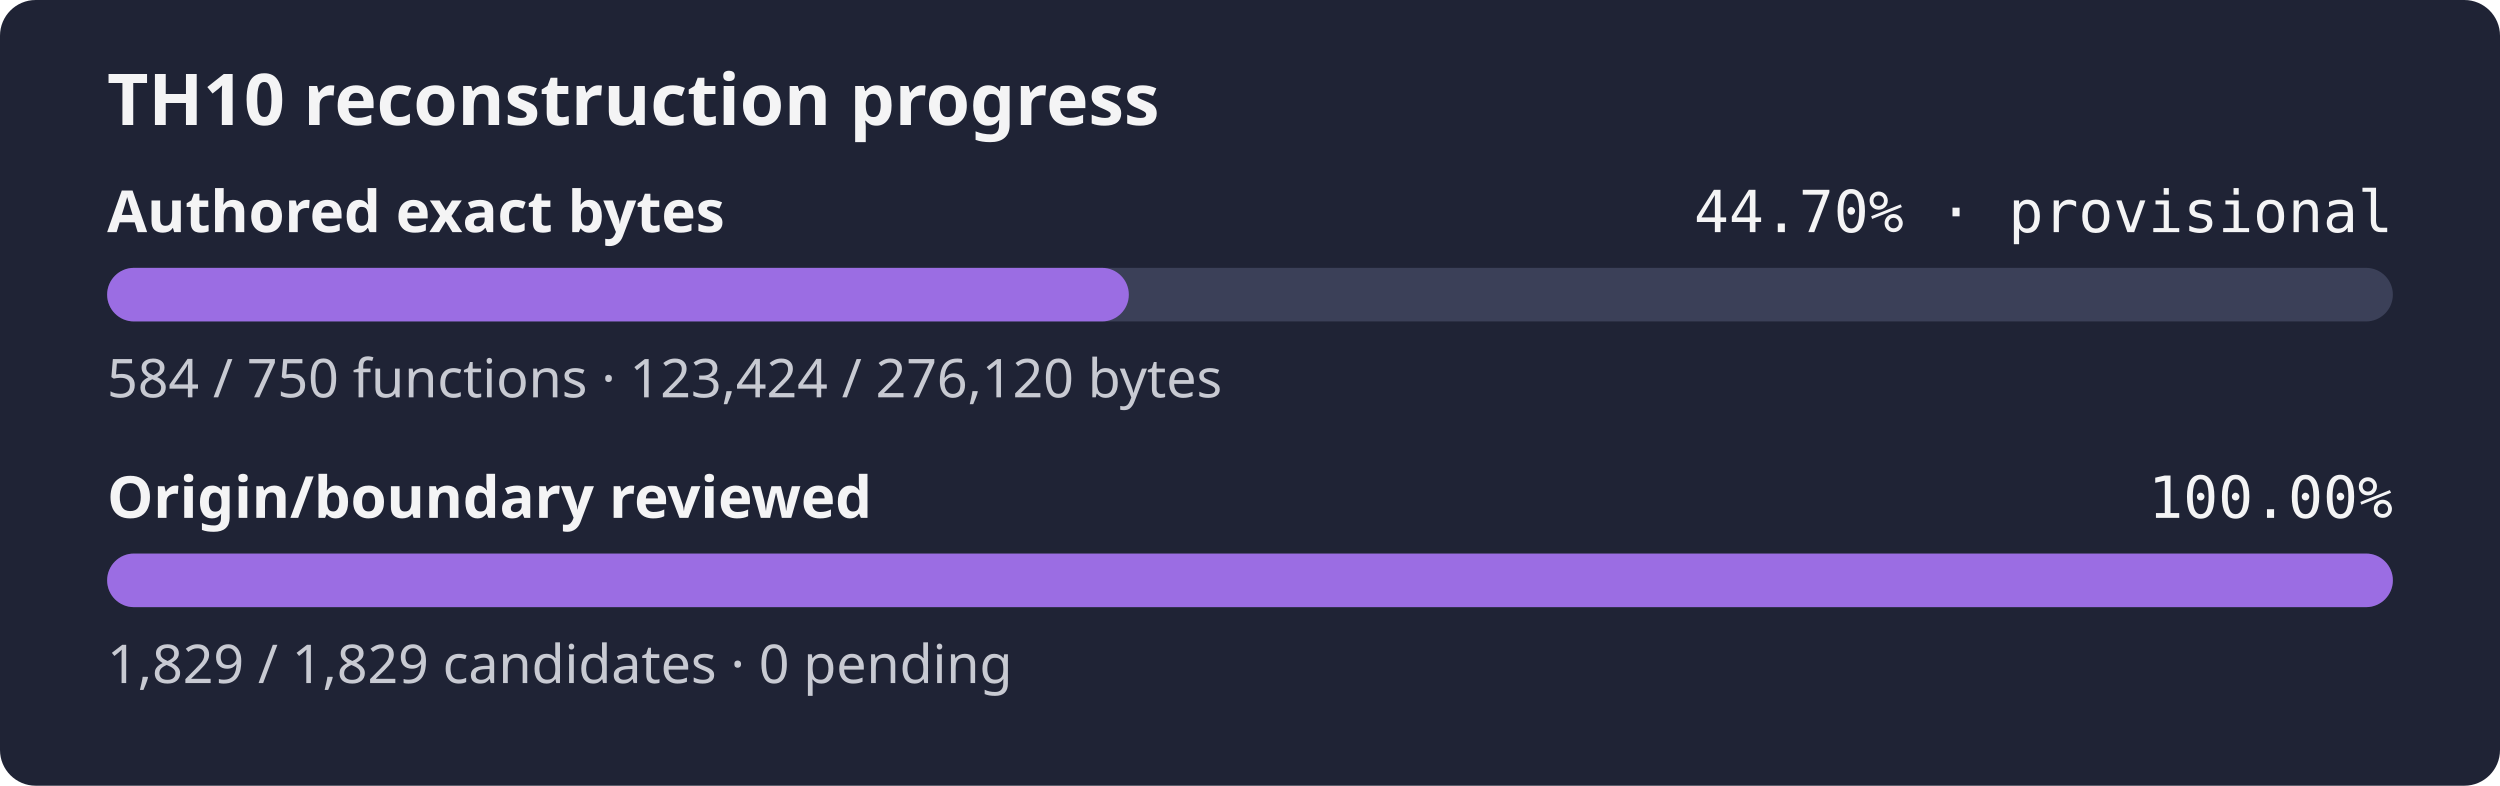
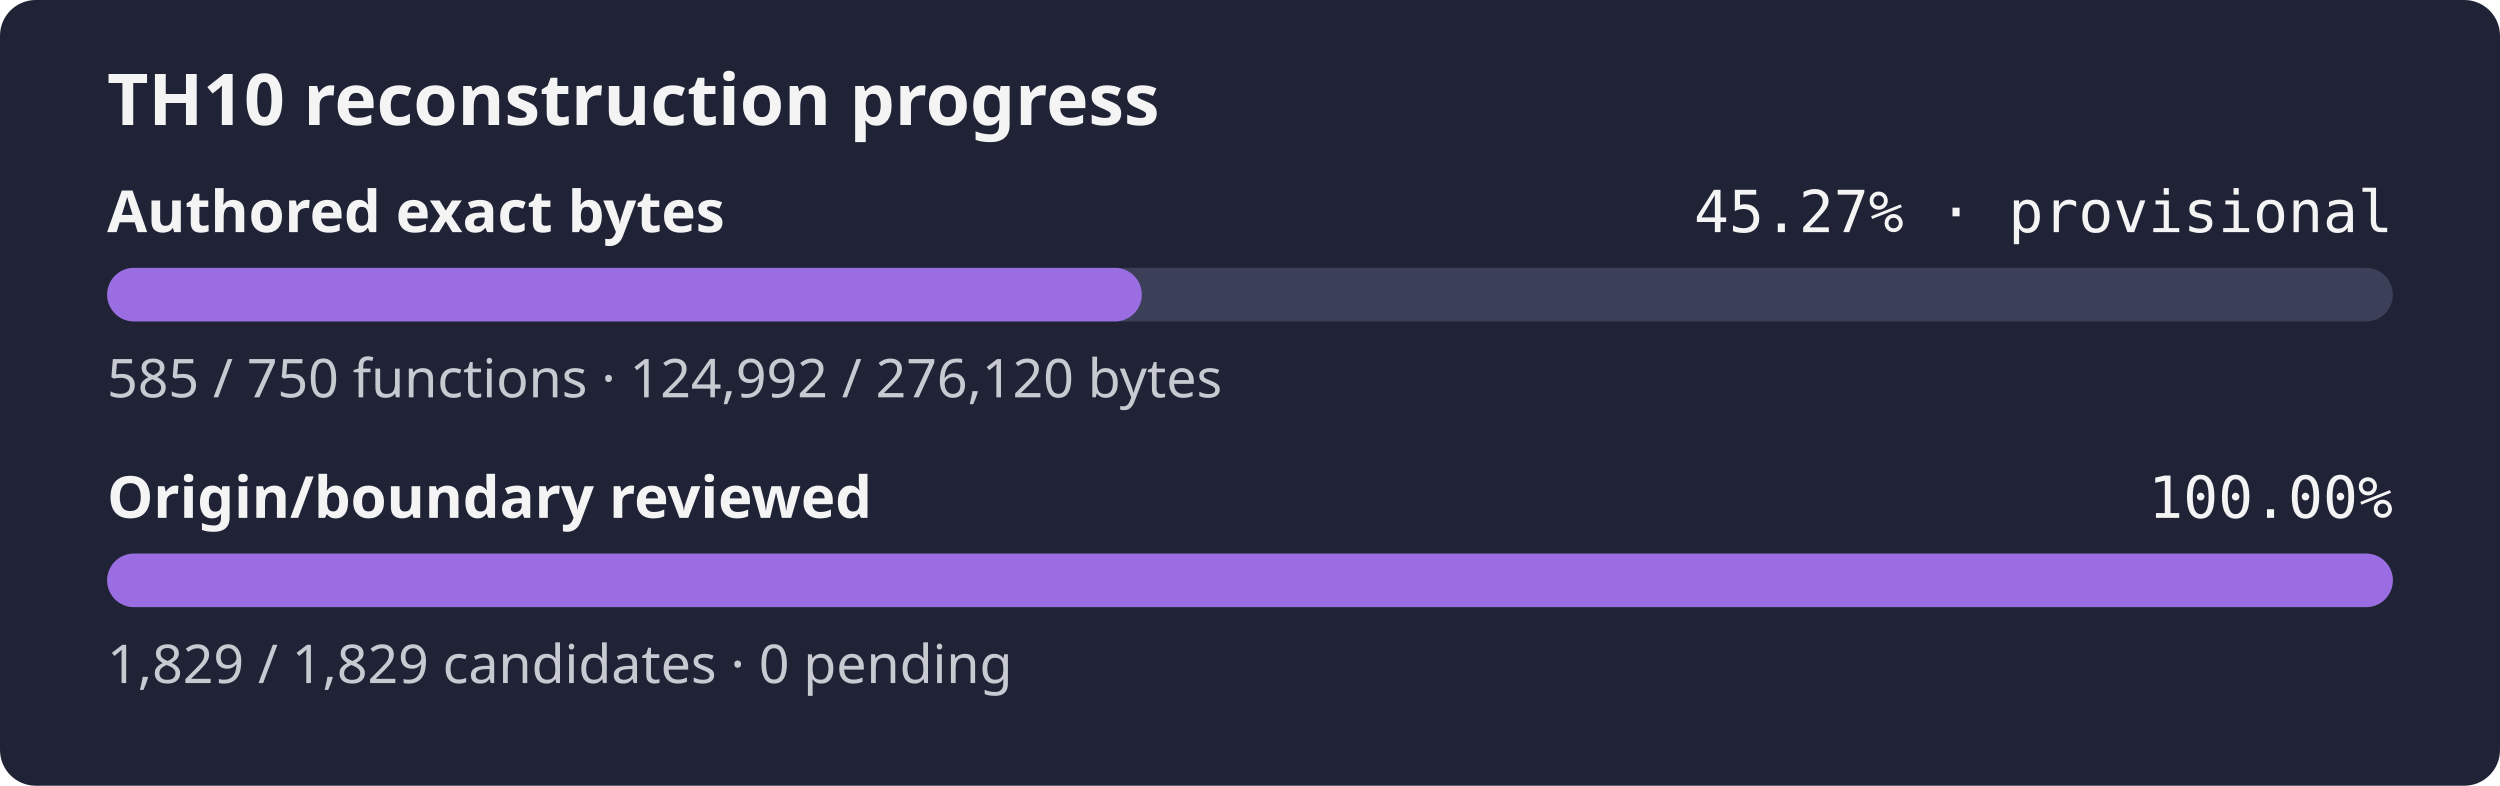
- <svg xmlns="http://www.w3.org/2000/svg" width="560" height="176" role="img" aria-label="TH10 reconstruction progress: currently classified authored bytes 44.70% exact, provisional inventory, origin and boundary review 100.00%">
+ <svg xmlns="http://www.w3.org/2000/svg" width="560" height="176" role="img" aria-label="TH10 reconstruction progress: currently classified authored bytes 45.27% exact, provisional inventory, origin and boundary review 100.00%">
  <rect width="560" height="176" rx="8" fill="#1f2335" />
  <text x="24" y="28" fill="#f4f4f5" font-family="sans-serif" font-size="16" font-weight="600">TH10 reconstruction progress</text>
  <text x="24" y="52" fill="#f4f4f5" font-family="sans-serif" font-size="13" font-weight="600">Authored exact bytes</text>
-   <text x="536" y="52" fill="#f4f4f5" text-anchor="end" font-family="monospace" font-size="13">44.70% · provisional</text>
+   <text x="536" y="52" fill="#f4f4f5" text-anchor="end" font-family="monospace" font-size="13">45.27% · provisional</text>
  <rect x="24" y="60" width="512" height="12" rx="6" fill="#3b4058" />
-   <rect x="24" y="60" width="228.86" height="12" rx="6" fill="#9b6de3" />
-   <text x="24" y="89" fill="#c8cad2" font-family="sans-serif" font-size="12">584 / 750 functions · 123,424 / 276,120 bytes</text>
+   <rect x="24" y="60" width="231.77" height="12" rx="6" fill="#9b6de3" />
+   <text x="24" y="89" fill="#c8cad2" font-family="sans-serif" font-size="12">585 / 750 functions · 124,992 / 276,120 bytes</text>
  <text x="24" y="116" fill="#f4f4f5" font-family="sans-serif" font-size="13" font-weight="600">Origin/boundary reviewed</text>
  <text x="536" y="116" fill="#f4f4f5" text-anchor="end" font-family="monospace" font-size="13">100.00%</text>
  <rect x="24" y="124" width="512" height="12" rx="6" fill="#3b4058" />
  <rect x="24" y="124" width="512.00" height="12" rx="6" fill="#9b6de3" />
  <text x="24" y="153" fill="#c8cad2" font-family="sans-serif" font-size="12">1,829 / 1,829 candidates · 0 pending</text>
</svg>
